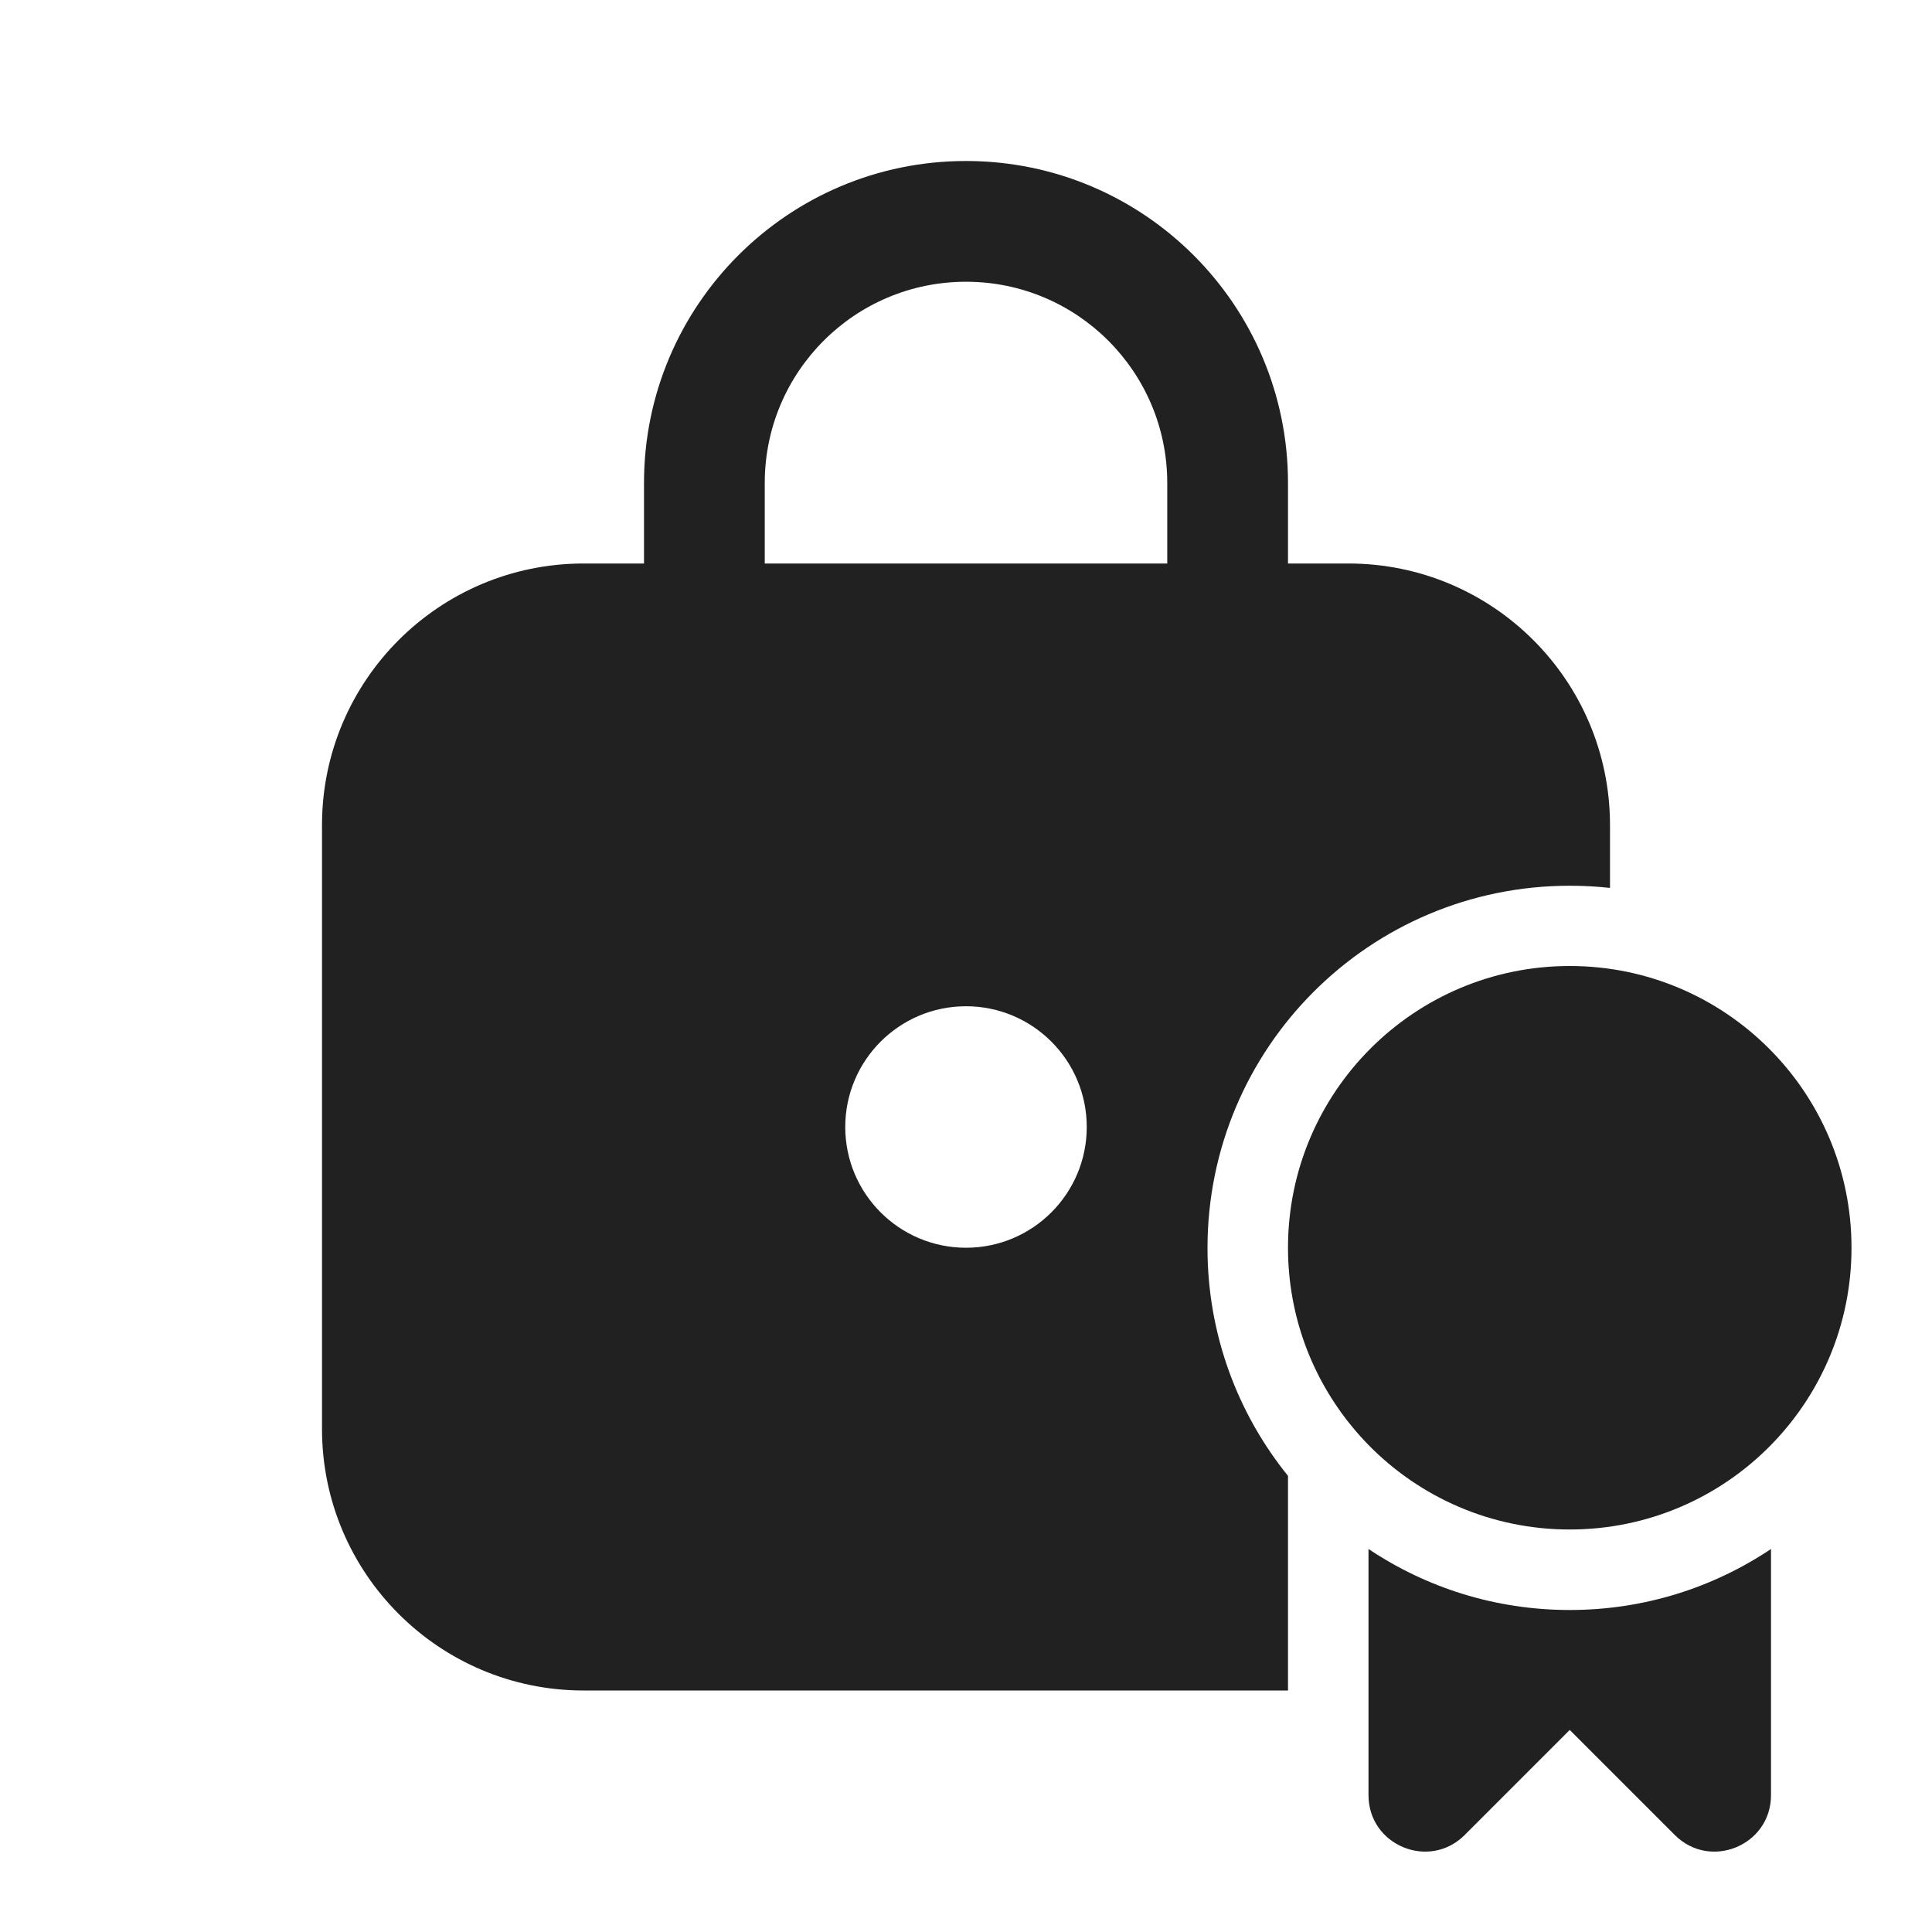
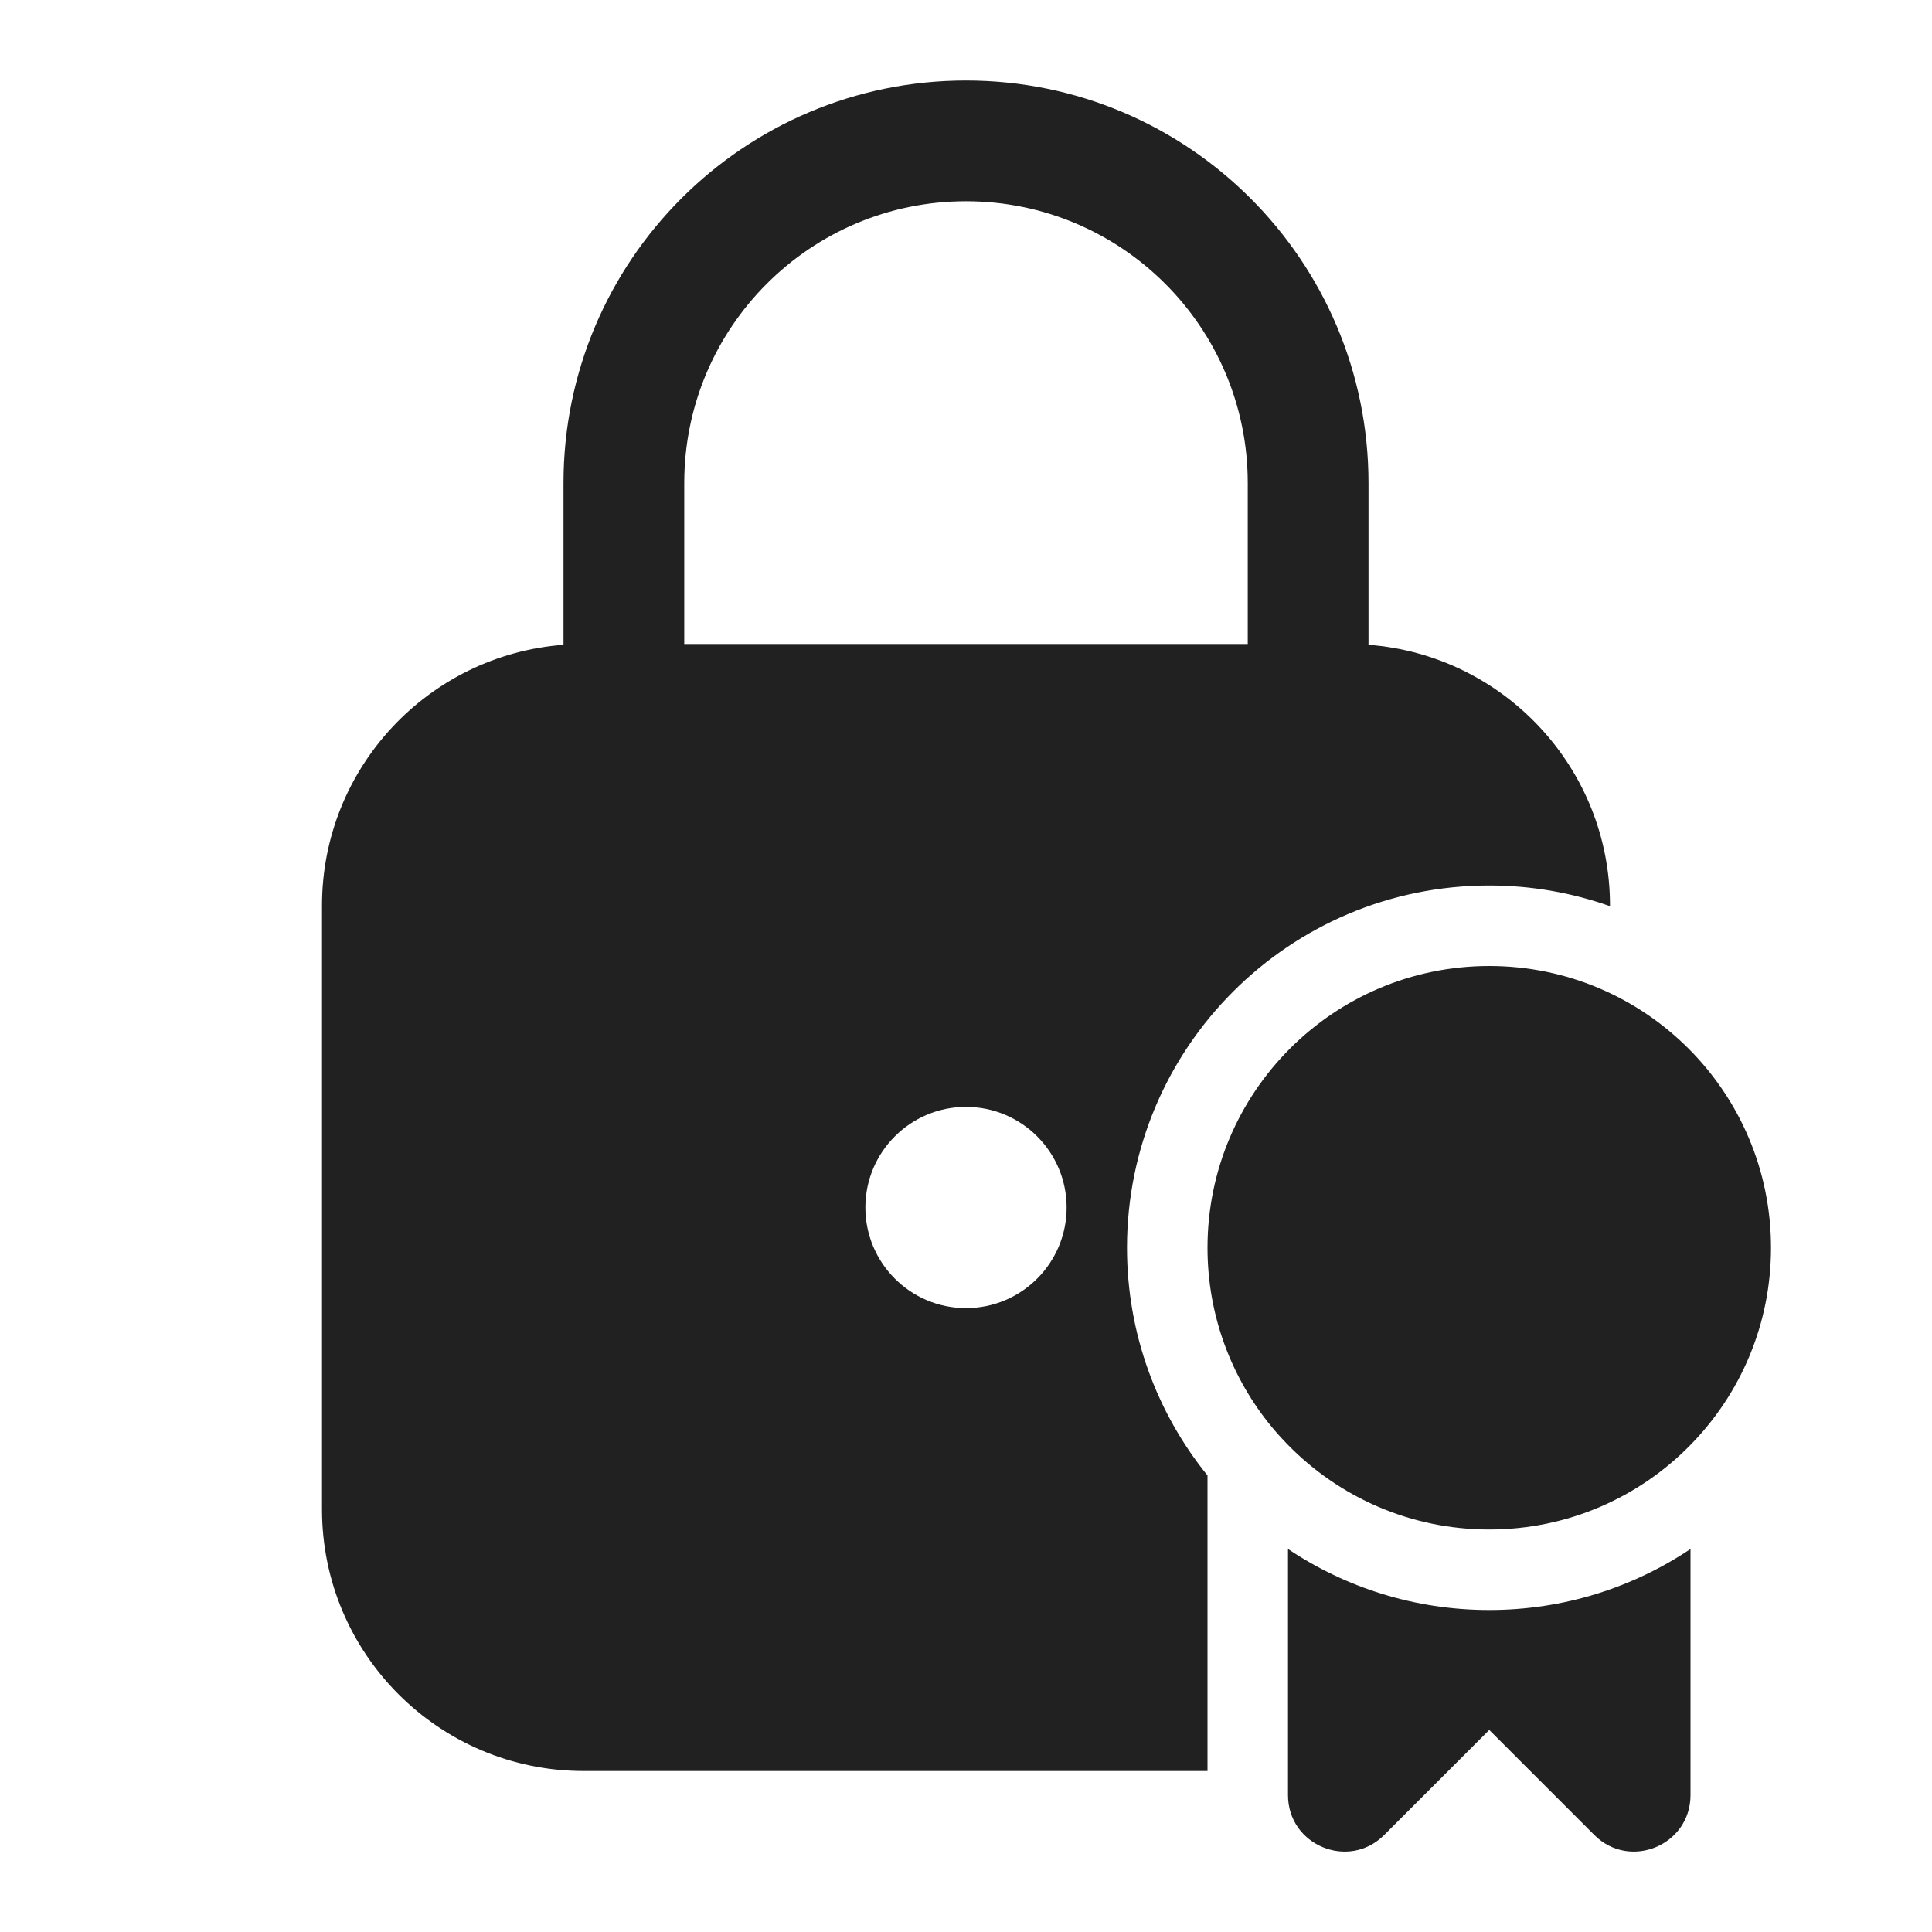
<svg xmlns="http://www.w3.org/2000/svg" width="24" height="24" viewBox="0 0 24 24" fill="none">
-   <path d="M16 7V6C16 3.791 14.209 2 12 2C9.791 2 8 3.791 8 6V7H7.25C5.455 7 4 8.455 4 10.25V17.75C4 19.545 5.455 21 7.25 21H16V18.334C15.375 17.56 15 16.576 15 15.504C15 13.018 17.014 11.003 19.5 11.003C19.669 11.003 19.836 11.012 20 11.03V10.25C20 8.455 18.545 7 16.75 7H16ZM9.5 7V6C9.5 4.619 10.619 3.5 12 3.5C13.381 3.5 14.5 4.619 14.5 6V7H9.5ZM13.5 14C13.5 14.828 12.828 15.5 12 15.5C11.172 15.5 10.5 14.828 10.5 14C10.5 13.172 11.172 12.5 12 12.5C12.828 12.5 13.5 13.172 13.5 14ZM19.5 19C20.479 19 21.365 18.598 22 17.95C22.619 17.318 23 16.454 23 15.5C23 13.567 21.433 12 19.5 12C17.567 12 16 13.567 16 15.5C16 16.346 16.3 17.121 16.799 17.726C16.863 17.804 16.93 17.878 17 17.95C17.635 18.598 18.521 19 19.5 19ZM17 22.3V19.242C17.715 19.721 18.575 20 19.5 20C20.425 20 21.285 19.721 22 19.242V22.3C22 22.924 21.246 23.236 20.805 22.795L19.5 21.49L18.195 22.795C17.754 23.236 17 22.924 17 22.3Z" fill="#212121" />
+   <path d="M21 22.3C21 22.923 20.246 23.236 19.805 22.795L18.5 21.49L17.195 22.795C16.754 23.236 16 22.923 16 22.3V19.242C16.715 19.721 17.575 20 18.5 20C19.425 20 20.285 19.721 21 19.242V22.3ZM12 1C14.761 1 17 3.239 17 6V8.01C18.678 8.137 20 9.539 20 11.25V11.257C19.531 11.091 19.026 11 18.5 11C16.015 11 14 13.015 14 15.5C14 16.572 14.375 17.556 15 18.329V22H7.25C5.455 22 4 20.545 4 18.75V11.25C4 9.539 5.322 8.137 7 8.01V6C7 3.239 9.239 1 12 1ZM18.5 12C20.433 12 22 13.567 22 15.5C22 16.454 21.619 17.318 21 17.949C20.365 18.598 19.479 19 18.5 19C17.521 19 16.635 18.598 16 17.949C15.93 17.878 15.863 17.804 15.799 17.727C15.3 17.122 15 16.346 15 15.5C15 13.567 16.567 12 18.5 12ZM12 13.75C11.31 13.75 10.75 14.31 10.75 15C10.75 15.69 11.31 16.25 12 16.25C12.69 16.25 13.25 15.69 13.25 15C13.25 14.31 12.69 13.75 12 13.75ZM12 2.5C10.067 2.5 8.5 4.067 8.5 6V8H15.5V6C15.5 4.067 13.933 2.5 12 2.5Z" fill="#212121" />
</svg>
